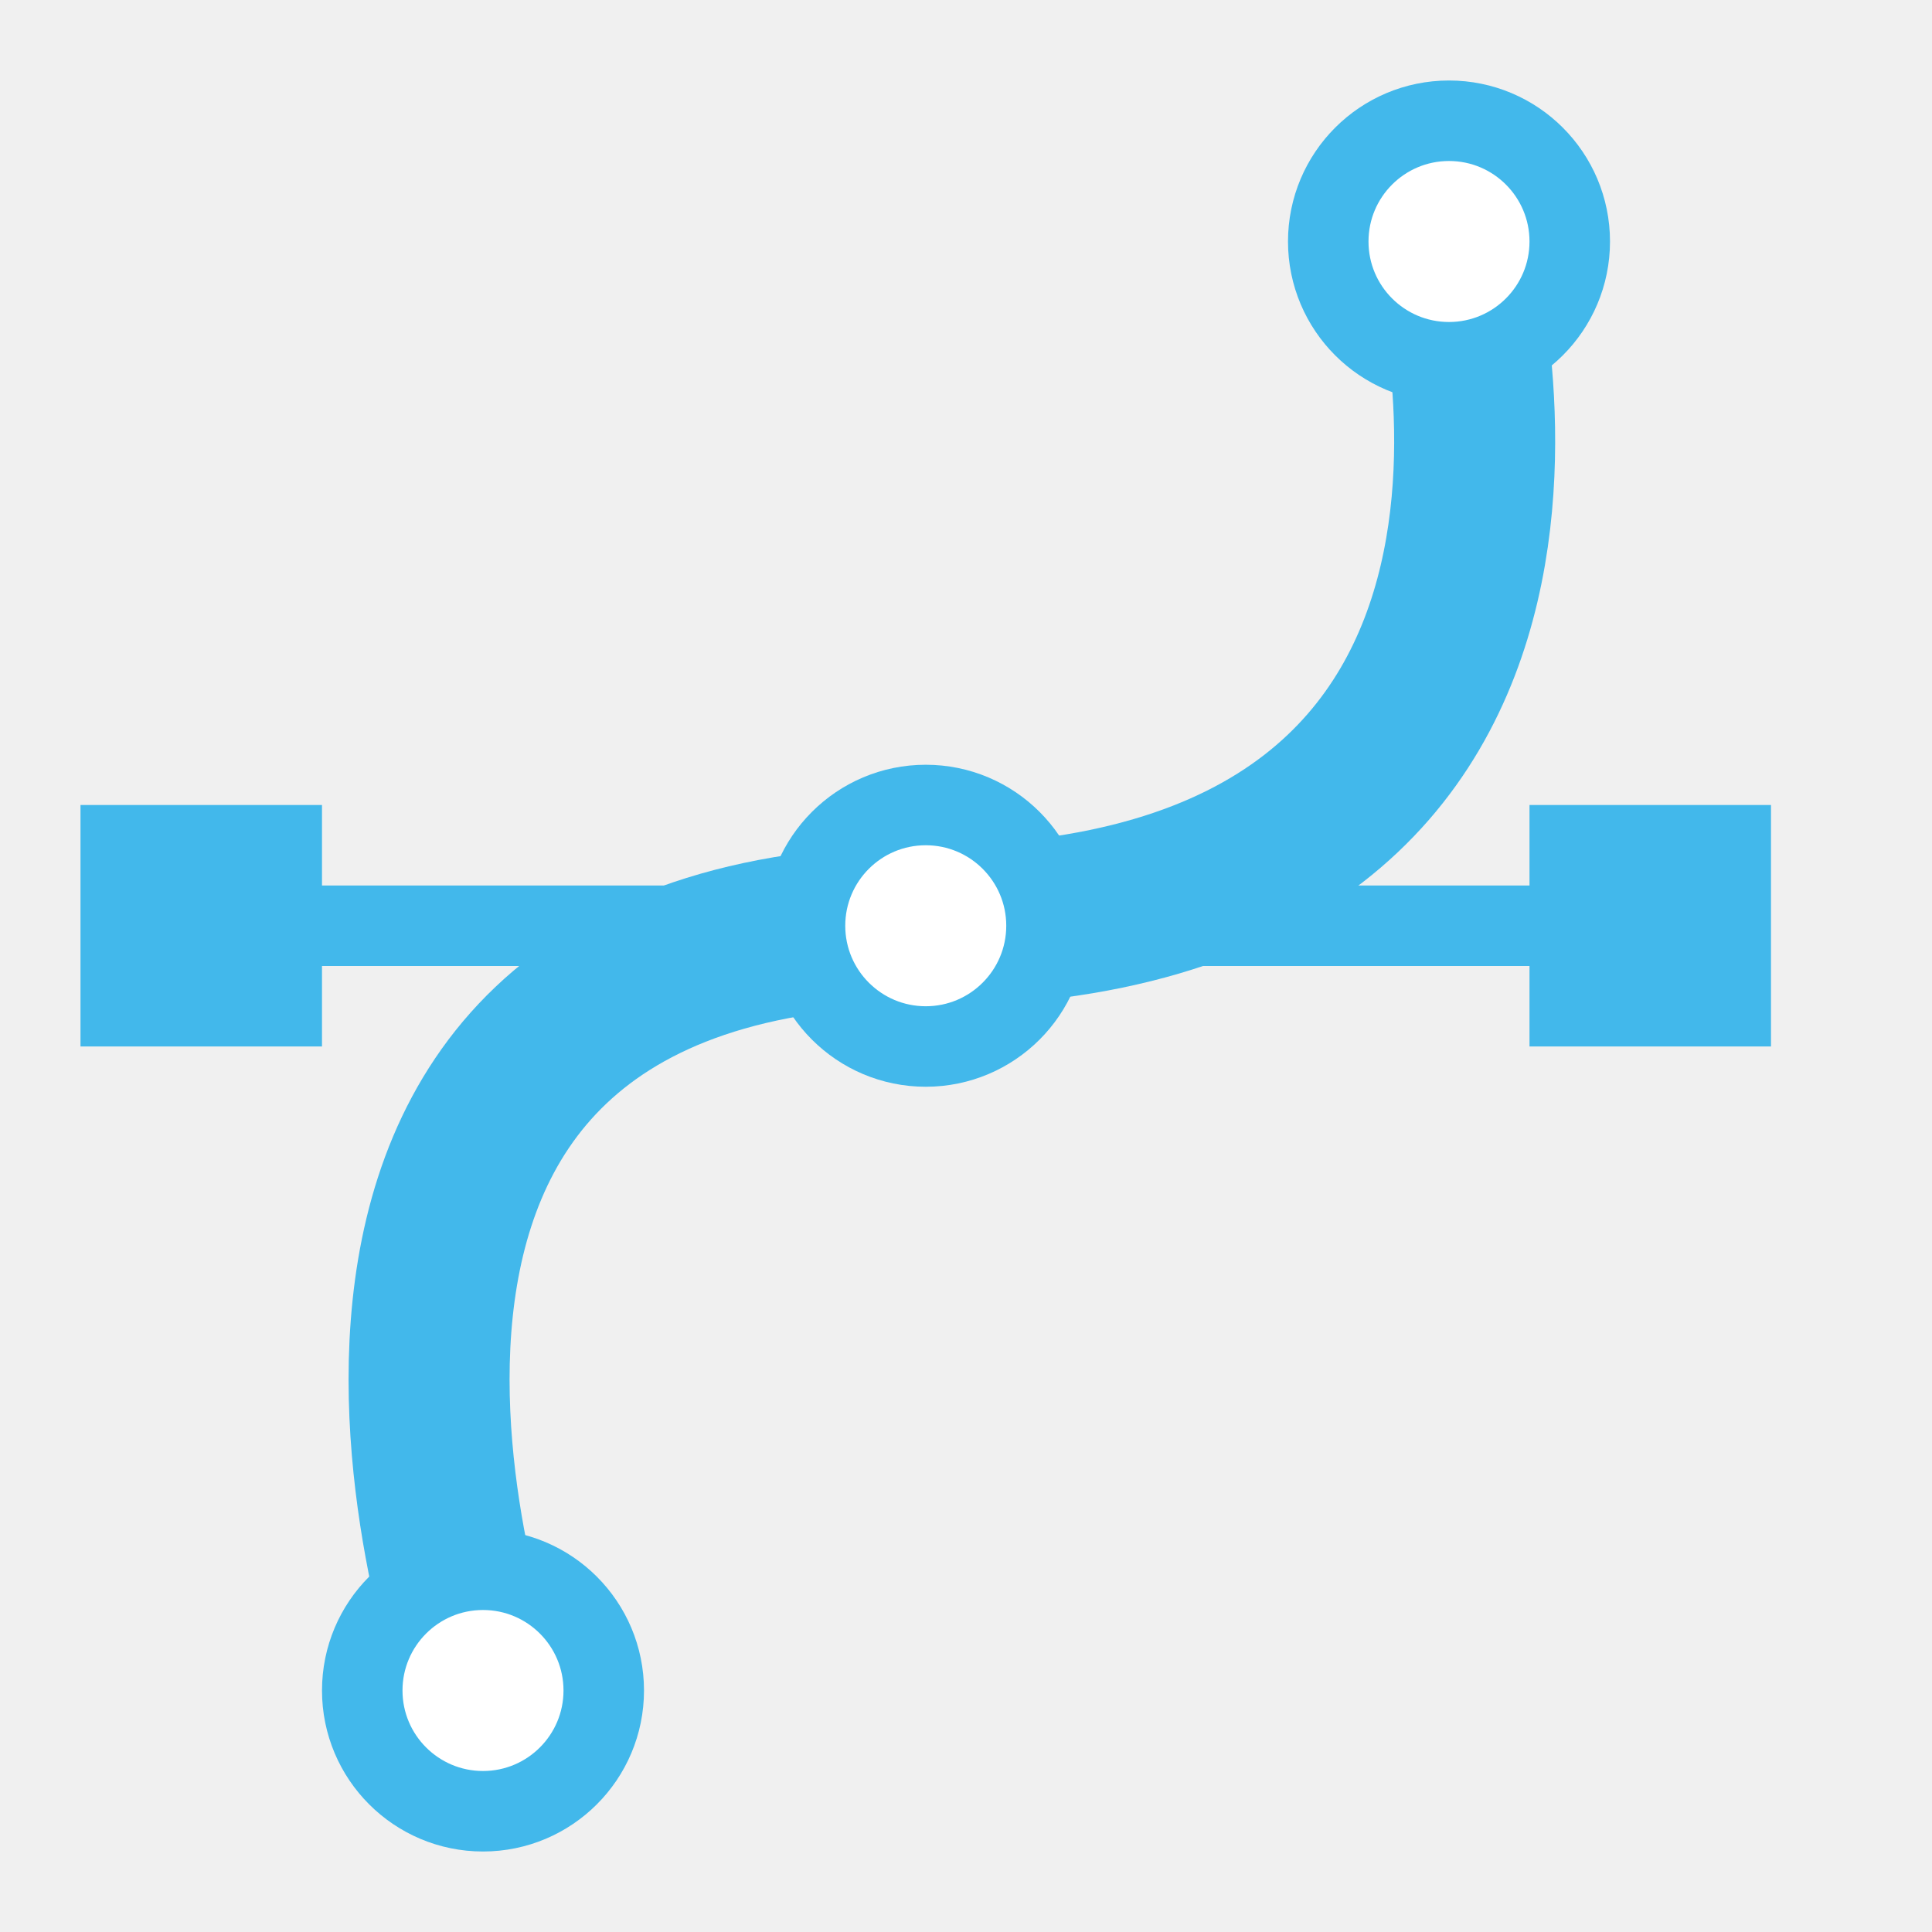
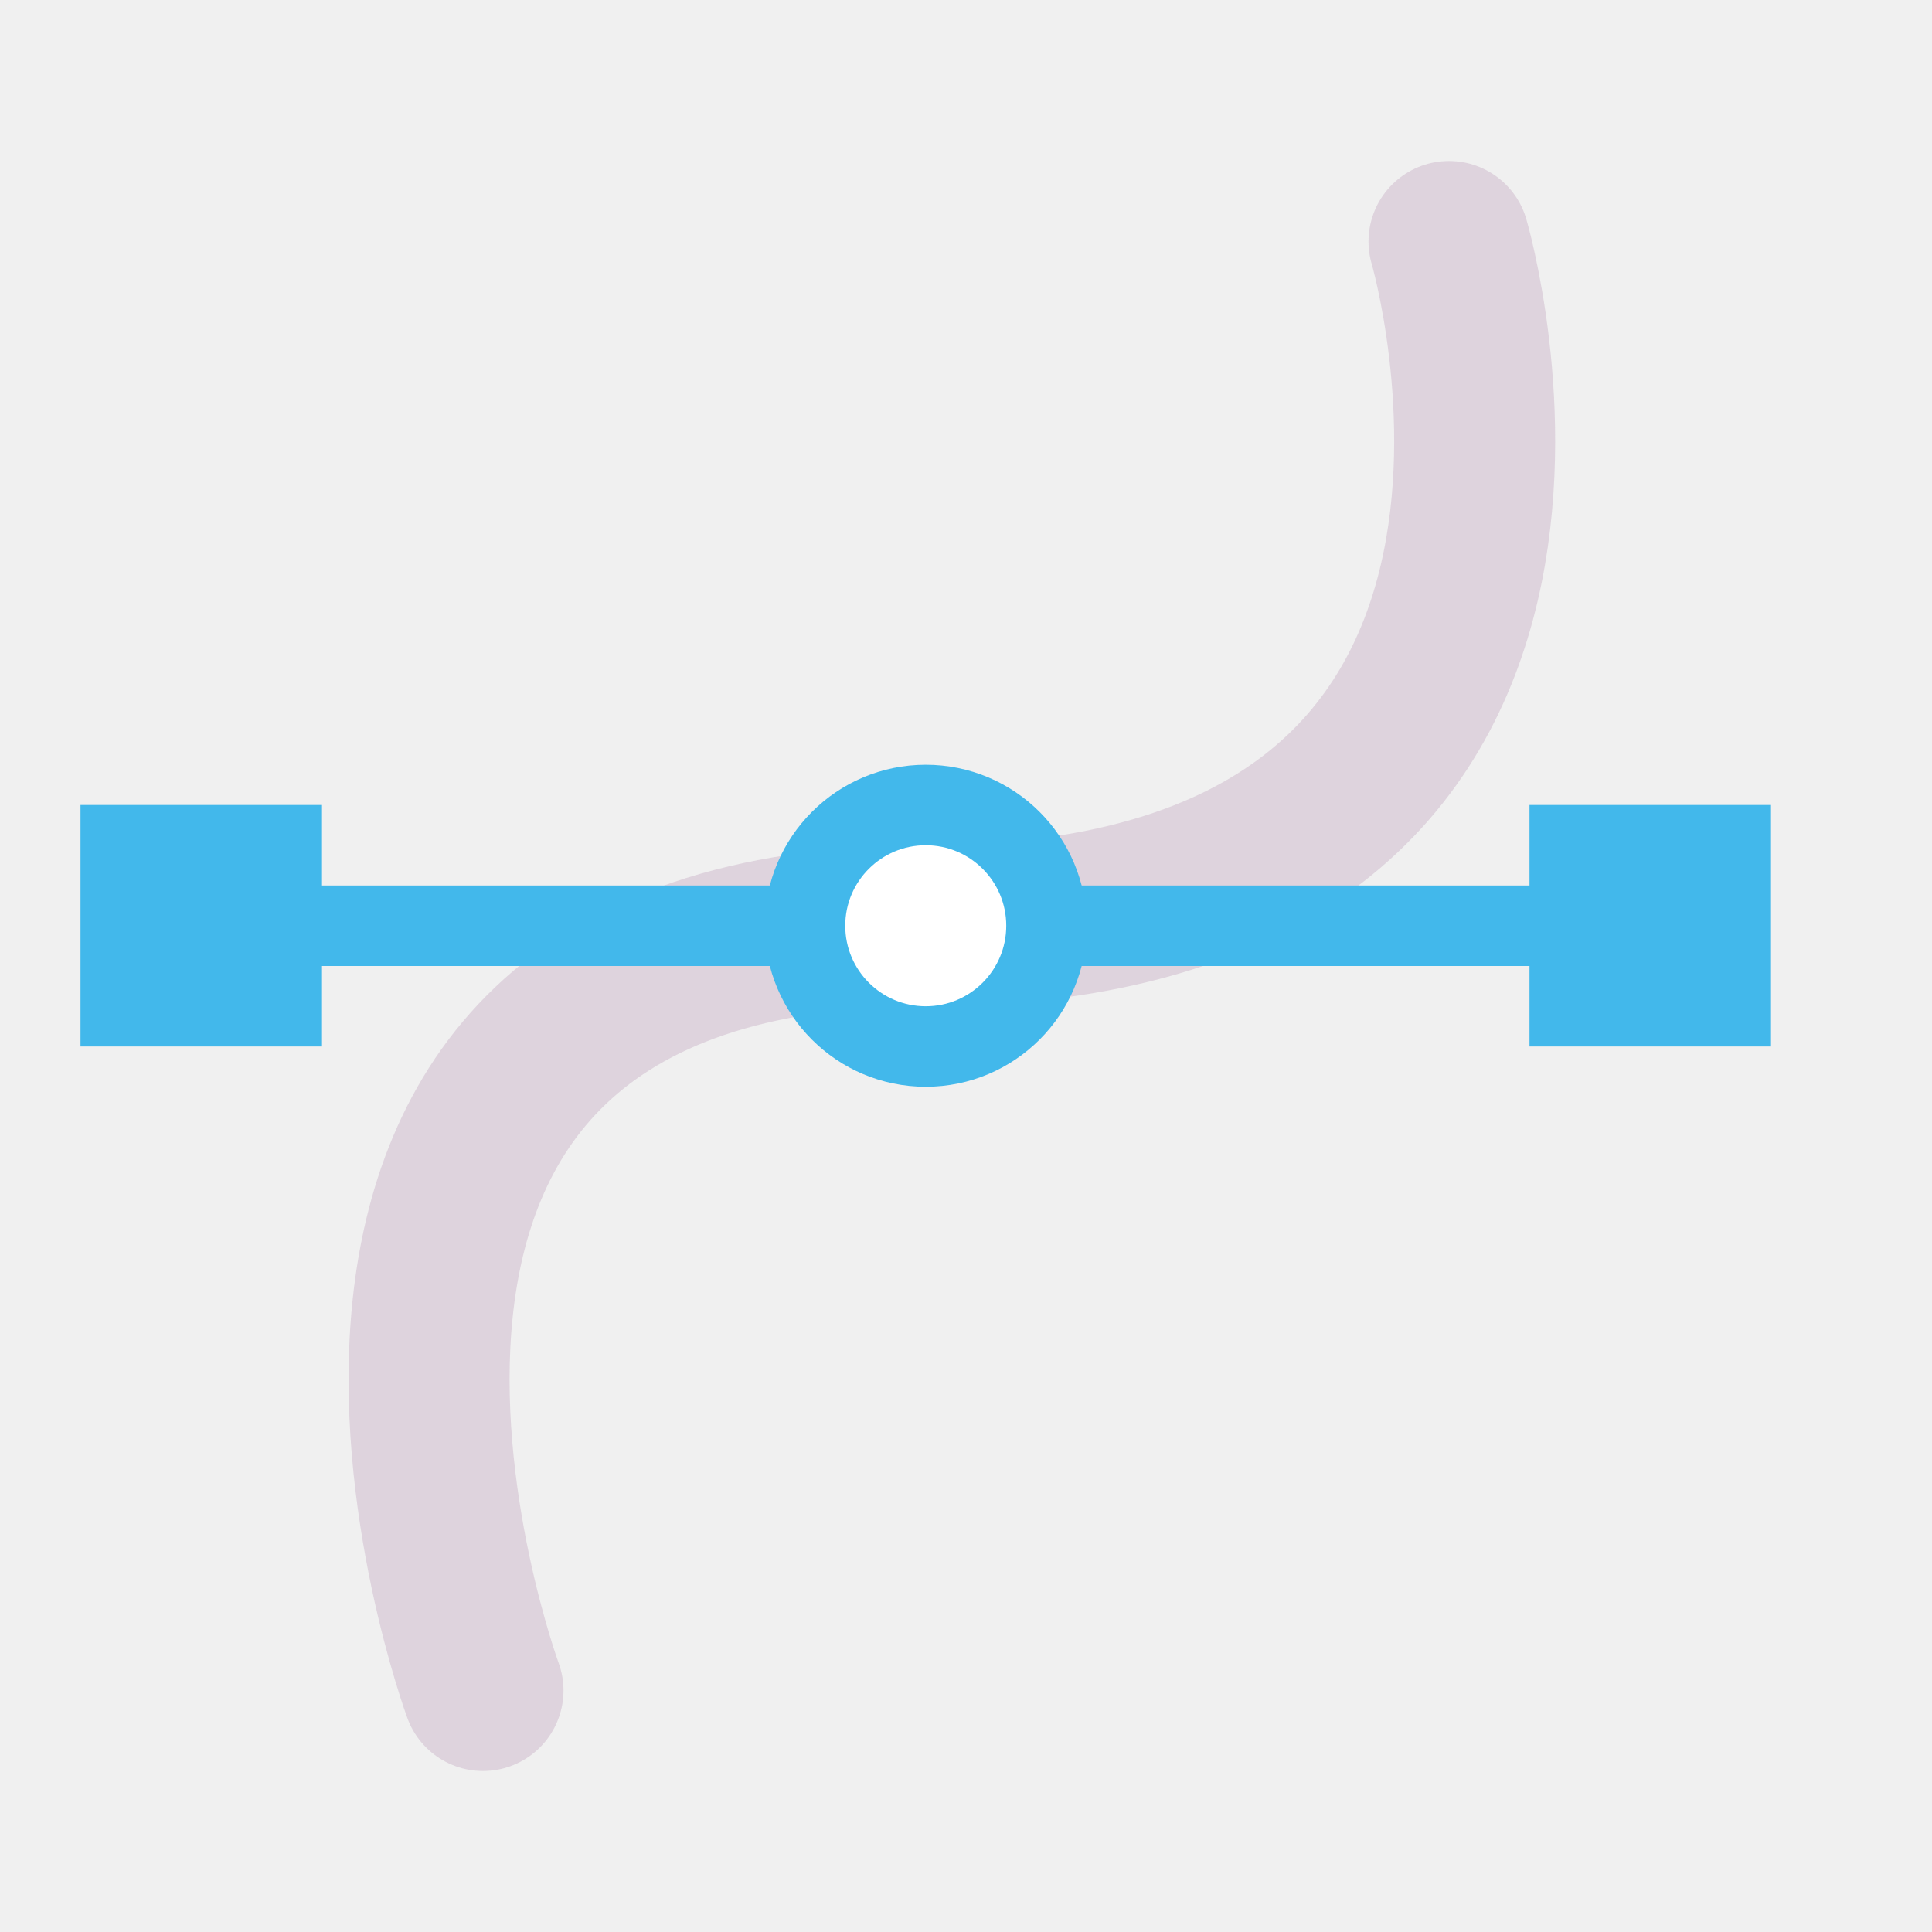
<svg xmlns="http://www.w3.org/2000/svg" id="Слой_1" data-name="Слой 1" viewBox="0 0 24 24" version="1.1">
  <defs id="defs342">
    <style id="style340">.cls-1{fill:none;stroke:#1a81c4;stroke-linecap:round;stroke-linejoin:round;}</style>
  </defs>
-   <path id="line346" style="fill:none;fill-opacity:1;stroke:#42b8eb;stroke-width:2;stroke-linecap:round;stroke-linejoin:round;stroke-miterlimit:4;stroke-dasharray:none;stroke-opacity:1" d="m 18,3 c 0,0 2.5,8.5 -6.5,8.5 C 2.5,11.5 6,21 6,21" class="cls-1" />
-   <ellipse style="fill:#ffffff;fill-opacity:1;stroke:#42b8eb;stroke-width:1;stroke-linecap:round;stroke-dasharray:none;stroke-opacity:1" id="path4797" cx="18" cy="3" rx="1.5" ry="1.5" />
-   <circle style="fill:#ffffff;stroke:#42b8eb;stroke-width:1;stroke-linecap:round;stroke-dasharray:none;stroke-opacity:1" id="path1792" cx="6" cy="21" r="1.5" />
+   <path id="line346" style="fill:none;fill-opacity:1;stroke:#ded3dd;stroke-width:2;stroke-linecap:round;stroke-linejoin:round;stroke-miterlimit:4;stroke-dasharray:none;stroke-opacity:1" d="m 18,3 c 0,0 2.5,8.5 -6.5,8.5 C 2.5,11.5 6,21 6,21" class="cls-1" />
  <path style="fill:none;stroke:#42b8eb;stroke-width:1px;stroke-linecap:butt;stroke-linejoin:miter;stroke-opacity:1" d="M 21,11.5 H 3" id="path1857" />
  <rect style="fill:#42b8eb;fill-opacity:1;stroke:#42b8eb;stroke-width:1;stroke-linecap:round;stroke-dasharray:none;stroke-opacity:1" id="rect2118" width="2" height="2" x="19.5" y="10.5" ry="0" />
  <rect style="fill:#42b8eb;stroke:#42b8eb;stroke-width:1;stroke-linecap:round;stroke-dasharray:none;stroke-opacity:1;fill-opacity:1" id="rect2118-3" width="2" height="2" x="1.5" y="10.5" ry="0" />
  <ellipse style="fill:#ffffff;fill-opacity:1;stroke:#42b8eb;stroke-width:1;stroke-linecap:round;stroke-dasharray:none;stroke-opacity:1" id="path4797-6" cx="11.5" cy="11.5" rx="1.5" ry="1.5" />
</svg>
